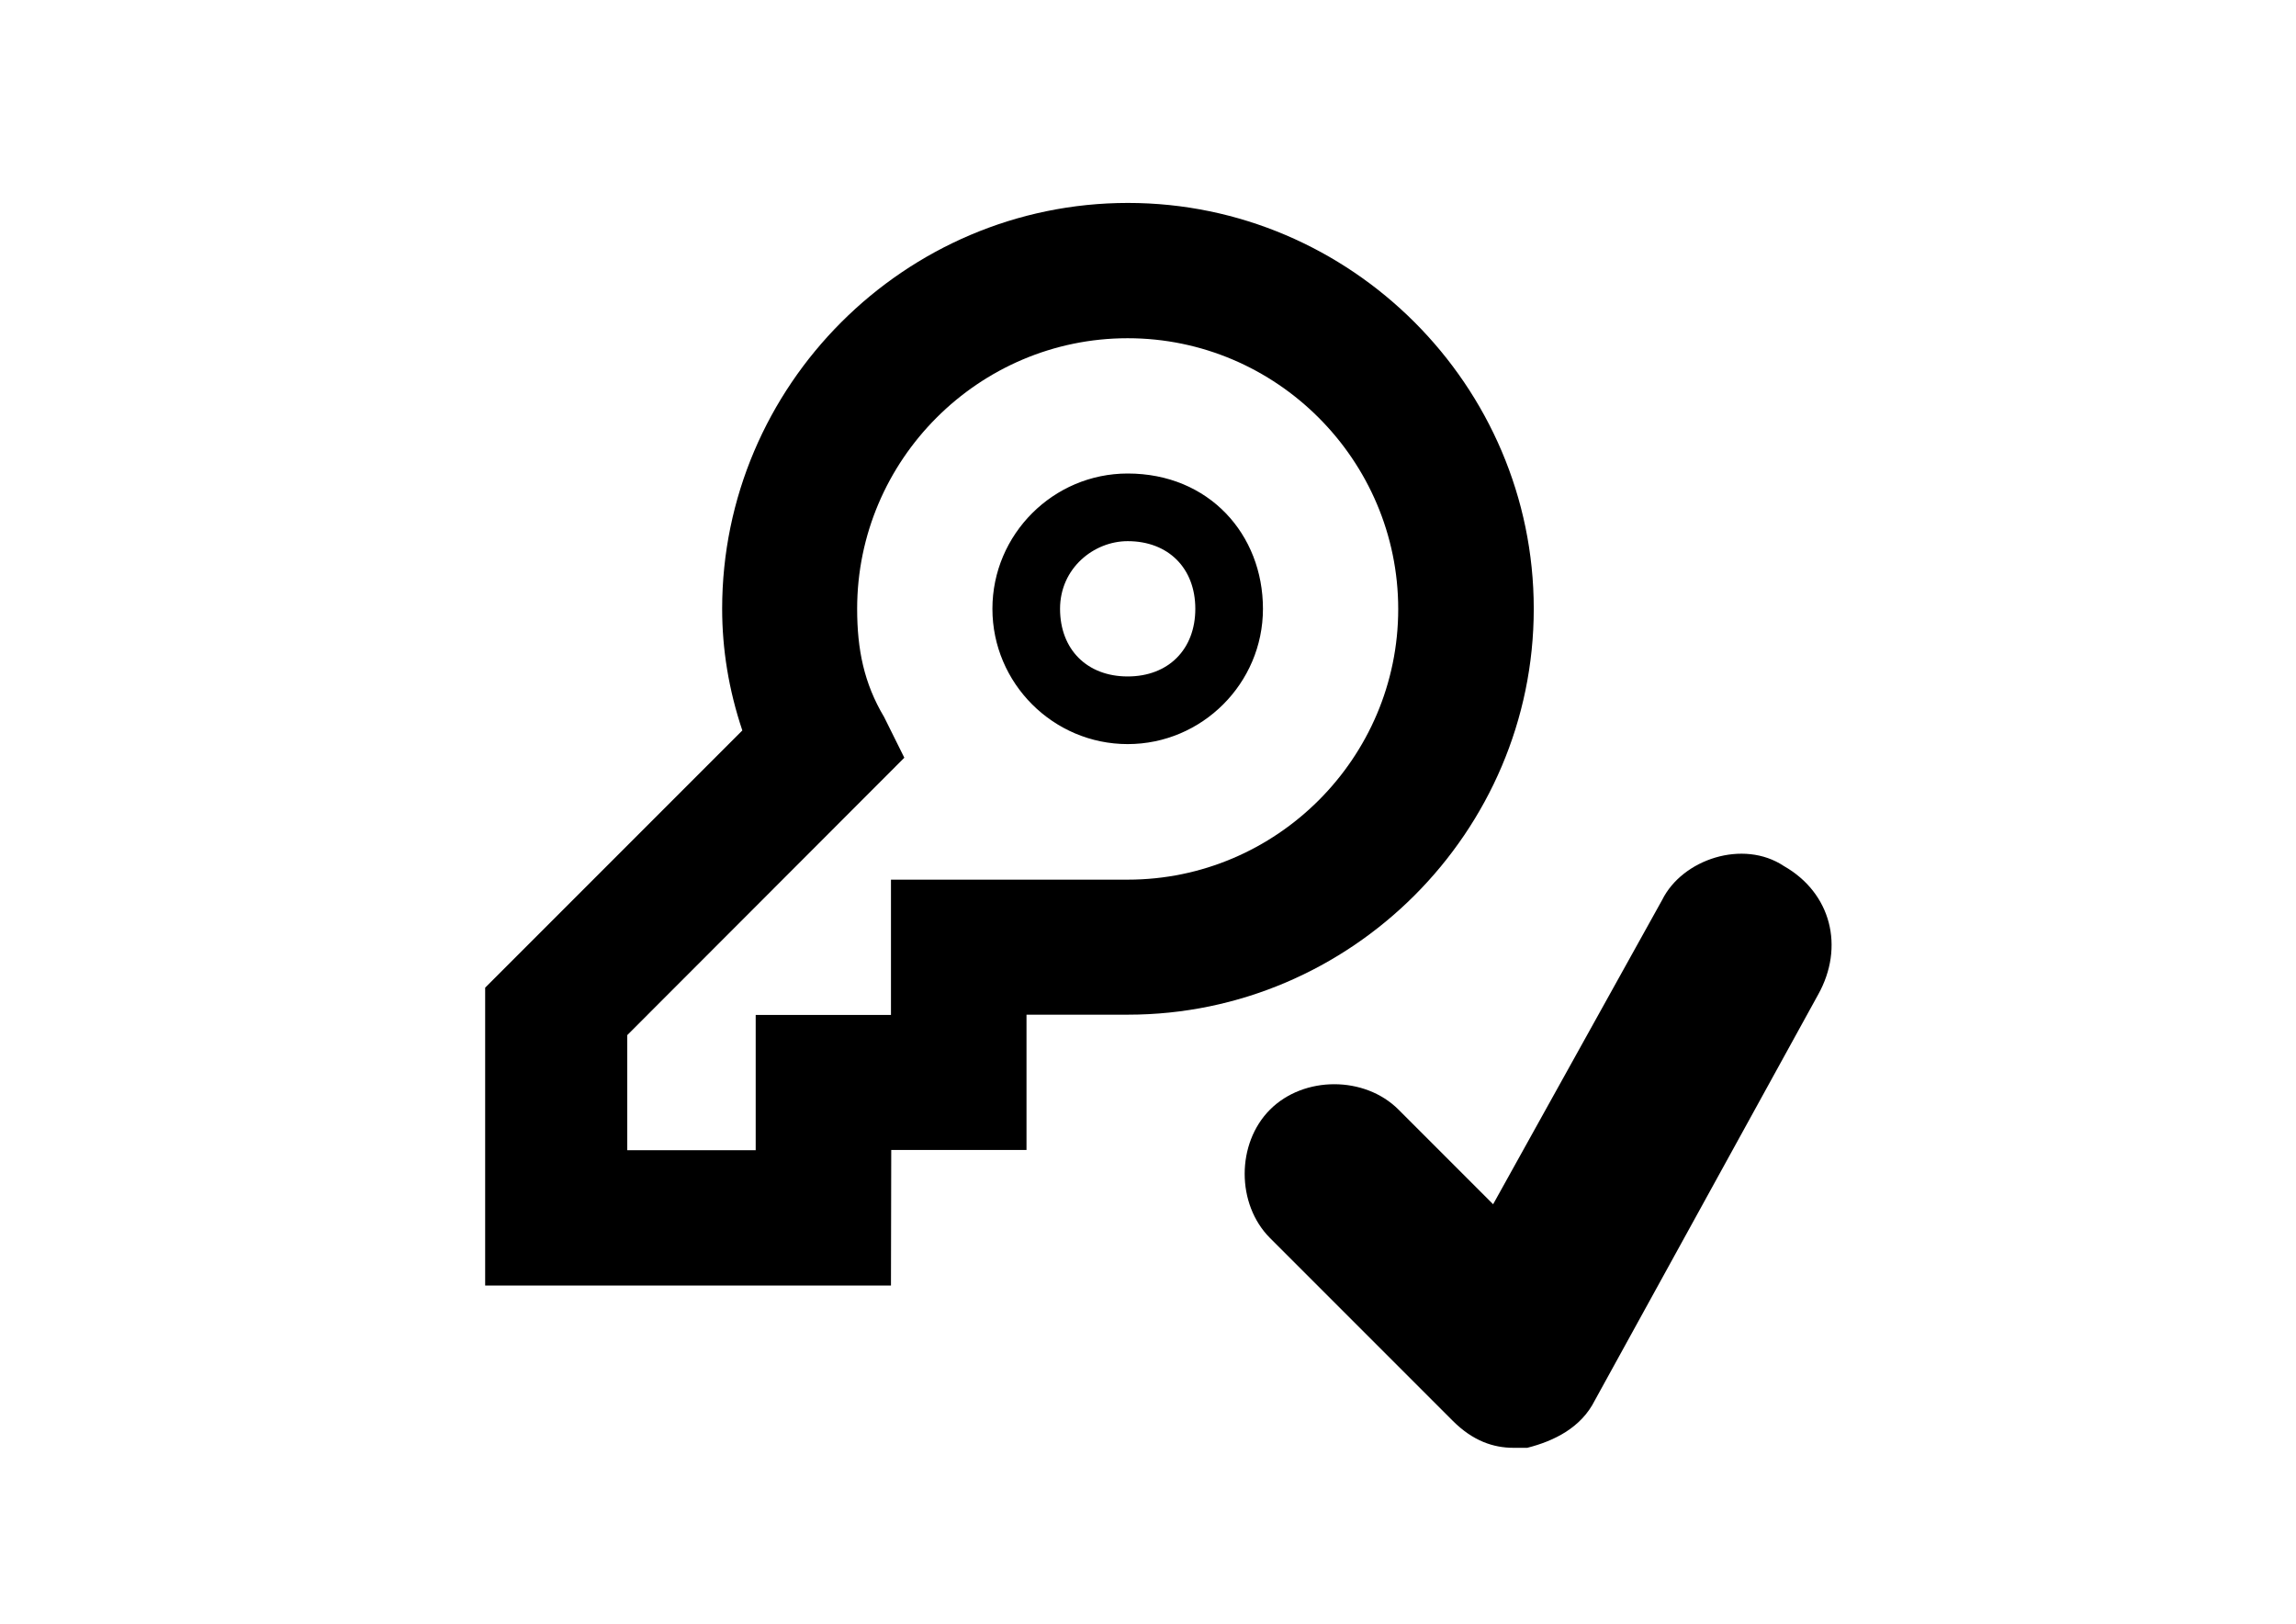
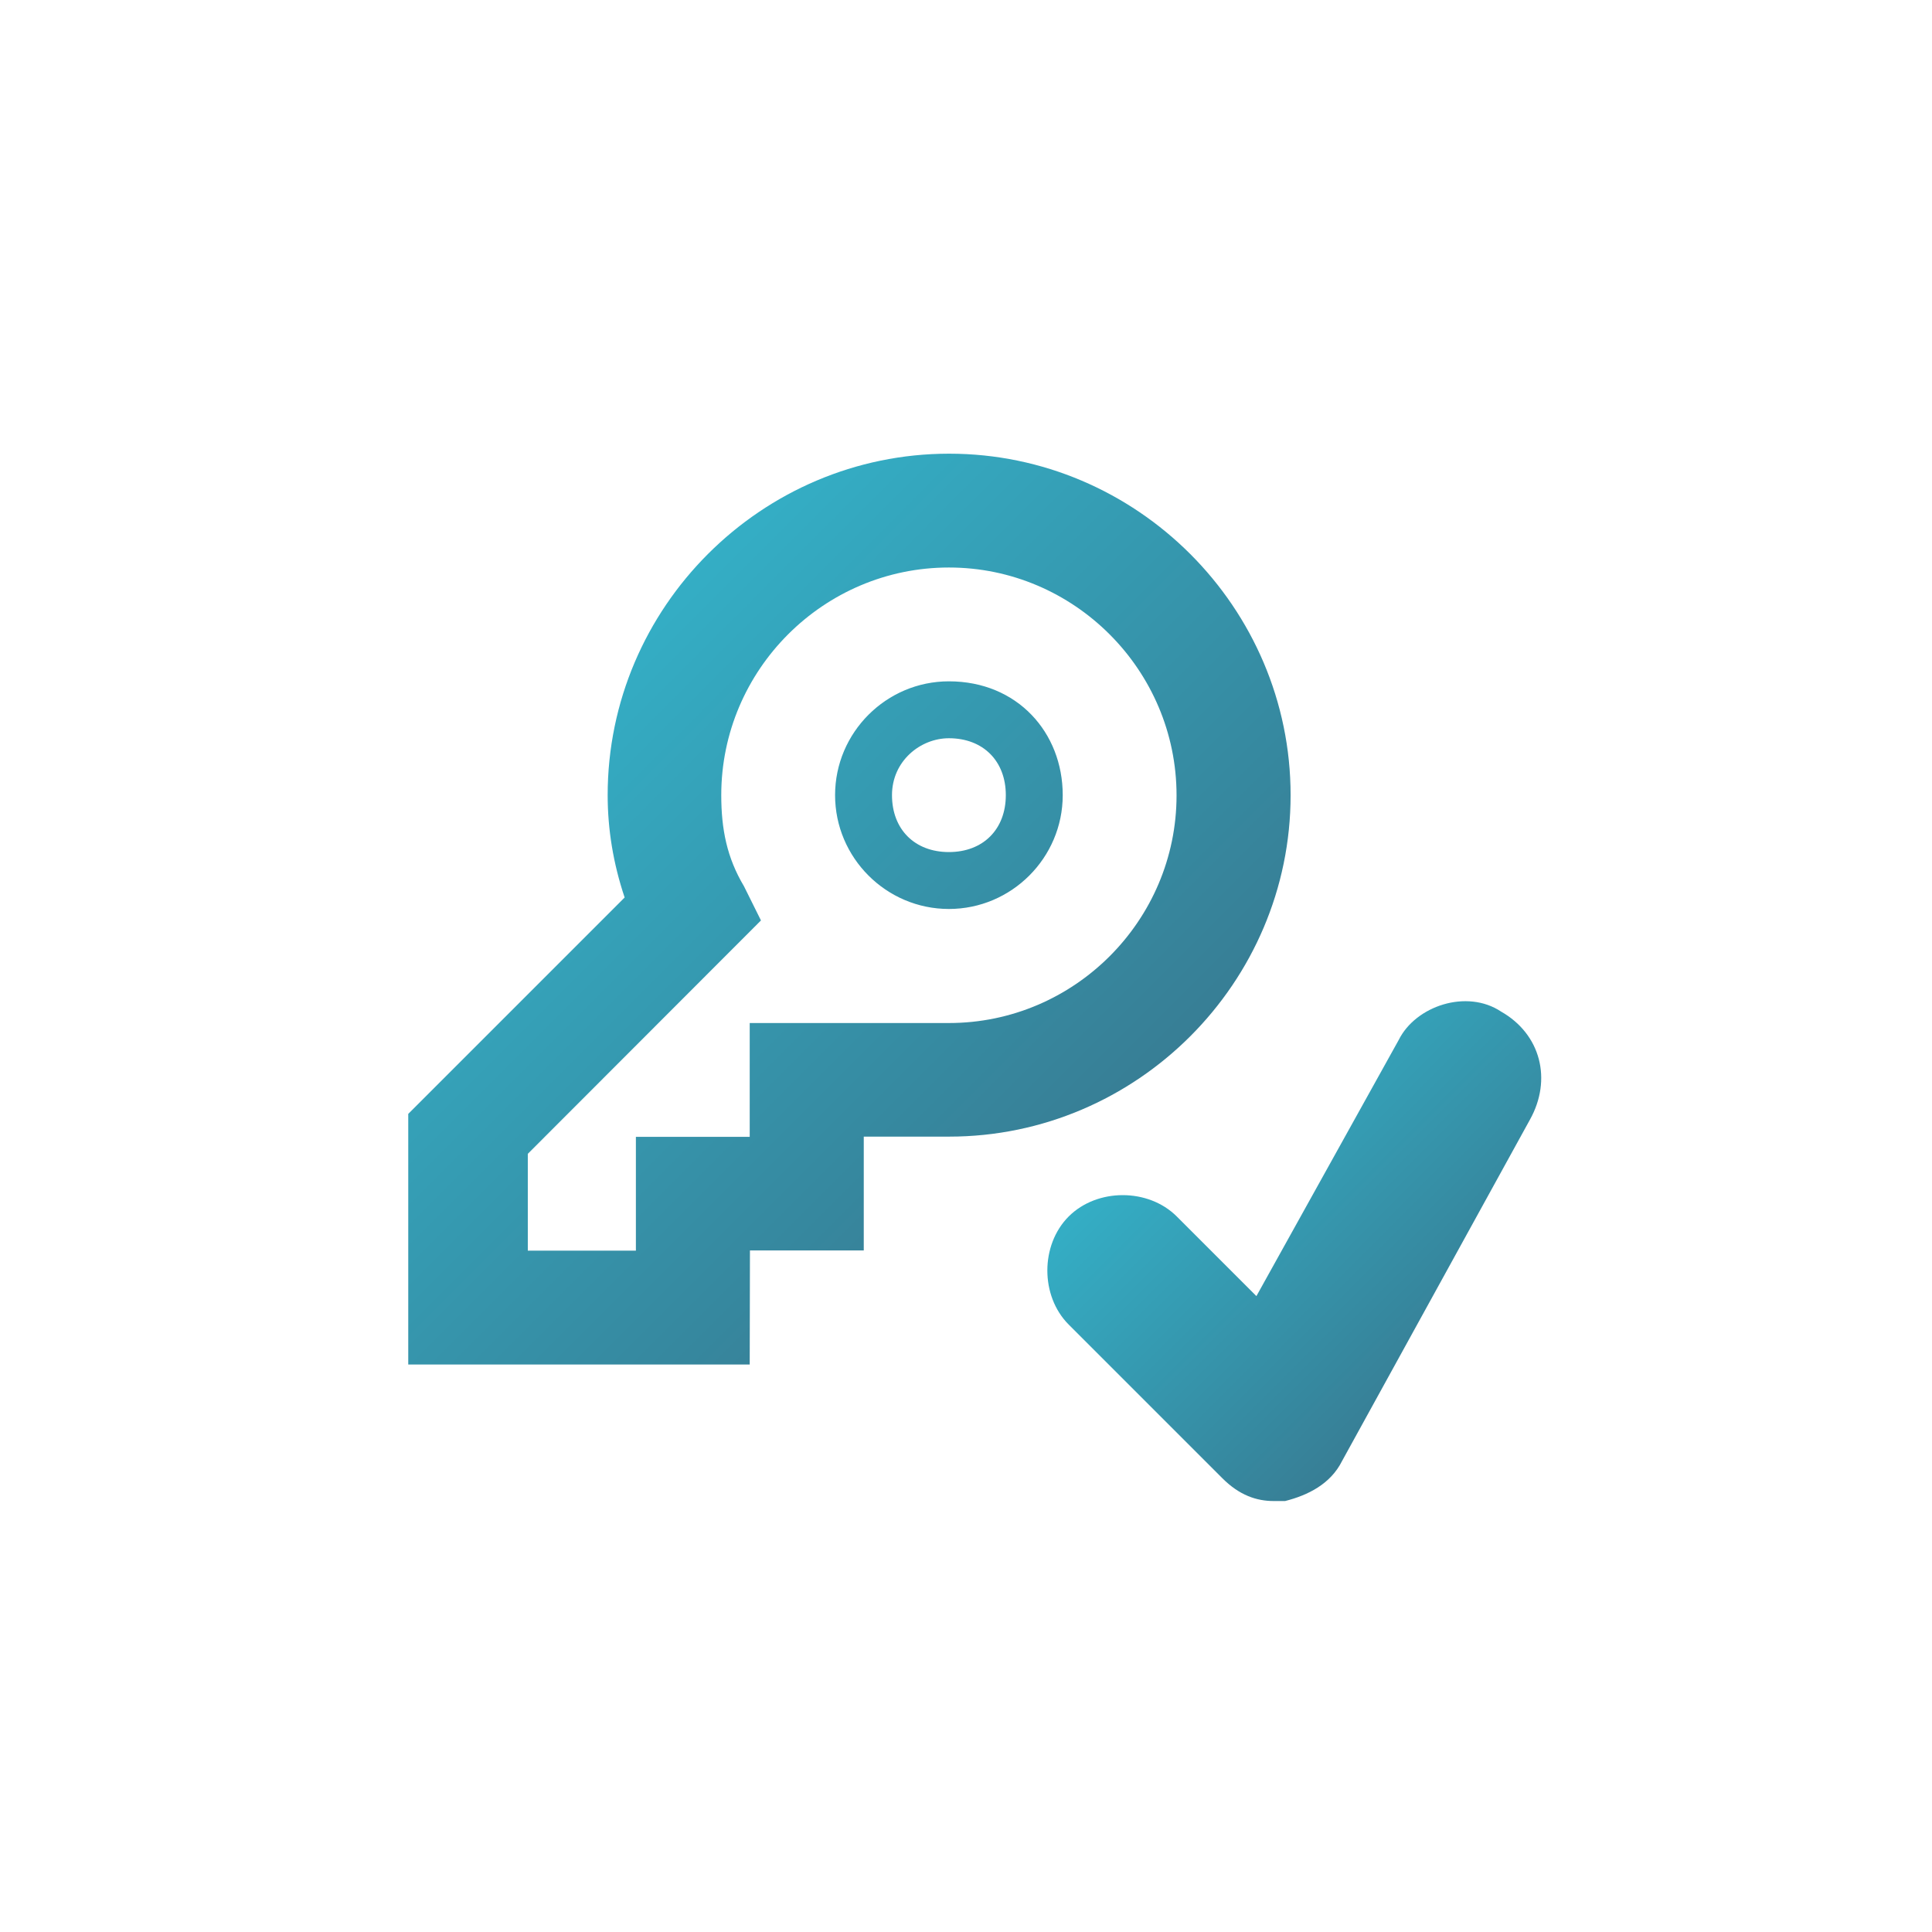
- <svg xmlns="http://www.w3.org/2000/svg" version="1.1" id="Ebene_1" x="0px" y="0px" viewBox="0 0 841.9 595.3" enable-background="new 0 0 841.9 595.3" xml:space="preserve">
-   <path d="M654.1,317.5c-14.9-9.9-37.2-2.5-44.6,12.4l-62,111.6l-34.7-34.7c-12.4-12.4-34.7-12.4-47.1,0c-12.4,12.4-12.4,34.7,0,47.1  l67,67c7.4,7.4,14.9,9.9,22.3,9.9h5c9.9-2.5,19.8-7.4,24.8-17.4l81.9-148.8C676.4,347.2,671.5,327.4,654.1,317.5z" />
-   <path d="M326.7,471.3H177.9V362.1l94.3-94.3c-5-14.9-7.4-29.8-7.4-44.6c0-81.9,67-148.8,148.8-148.8s148.8,67,148.8,148.8  s-67,148.8-148.8,148.8h-37.2v49.6h-49.6L326.7,471.3L326.7,471.3z M227.5,421.7h49.6v-49.6h49.6v-49.6h86.8  c54.6,0,99.2-44.6,99.2-99.2S468.1,124,413.5,124s-99.2,44.6-99.2,99.2c0,14.9,2.5,27.3,9.9,39.7l7.4,14.9L230,379.5v42.2H227.5z   M413.5,198.4c14.9,0,24.8,9.9,24.8,24.8c0,14.9-9.9,24.8-24.8,24.8c-14.9,0-24.8-9.9-24.8-24.8  C388.7,208.3,401.1,198.4,413.5,198.4 M413.5,173.6c-27.3,0-49.6,22.3-49.6,49.6c0,27.3,22.3,49.6,49.6,49.6  c27.3,0,49.6-22.3,49.6-49.6C463.1,195.9,443.3,173.6,413.5,173.6z" />
+ <svg xmlns="http://www.w3.org/2000/svg" version="1.1" id="Ebene_1" x="0px" y="0px" width="1200px" height="1200px" viewBox="0 0 1200 1200" enable-background="new 0 0 1200 1200" xml:space="preserve">
+   <linearGradient id="SVGID_1_" gradientUnits="userSpaceOnUse" x1="746.644" y1="672.717" x2="908.931" y2="835.003">
+     <stop offset="0" style="stop-color:#34AEC5" />
+     <stop offset="1" style="stop-color:#377E95" />
+   </linearGradient>
+   <path fill="url(#SVGID_1_)" d="M932.319,628.293c-21.237-14.11-53.022-3.563-63.57,17.675l-88.371,159.068l-49.46-49.46  c-17.674-17.674-49.459-17.674-67.134,0c-17.674,17.675-17.674,49.46,0,67.135l95.498,95.498  c10.548,10.548,21.238,14.11,31.785,14.11h7.127c14.111-3.563,28.222-10.547,35.349-24.801l116.736-212.092  C964.105,670.626,957.121,642.404,932.319,628.293z" />
+   <linearGradient id="SVGID_2_" gradientUnits="userSpaceOnUse" x1="342.217" y1="441.599" x2="641.781" y2="741.163">
+     <stop offset="0" style="stop-color:#34AEC5" />
+     <stop offset="1" style="stop-color:#377E95" />
+   </linearGradient>
+   <path fill="url(#SVGID_2_)" d="M465.661,847.512H253.569V691.863l134.41-134.41c-7.127-21.237-10.548-42.476-10.548-63.57  c0-116.736,95.499-212.092,212.092-212.092c116.594,0,212.092,95.499,212.092,212.092c0,116.594-95.498,212.092-212.092,212.092  h-53.022v70.697h-70.697L465.661,847.512L465.661,847.512z M324.267,776.814h70.697v-70.697h70.697V635.42h123.72  c77.824,0,141.395-63.57,141.395-141.395s-63.57-141.537-141.395-141.537s-141.395,63.57-141.395,141.395  c0,21.237,3.563,38.912,14.111,56.586l10.548,21.238L327.83,716.665v60.149H324.267z M589.381,458.534  c21.238,0,35.349,14.111,35.349,35.349s-14.11,35.349-35.349,35.349c-21.237,0-35.349-14.111-35.349-35.349  S571.707,458.534,589.381,458.534 M589.381,423.186c-38.912,0-70.697,31.785-70.697,70.697s31.785,70.697,70.697,70.697  s70.697-31.785,70.697-70.697S631.856,423.186,589.381,423.186z" />
</svg>
